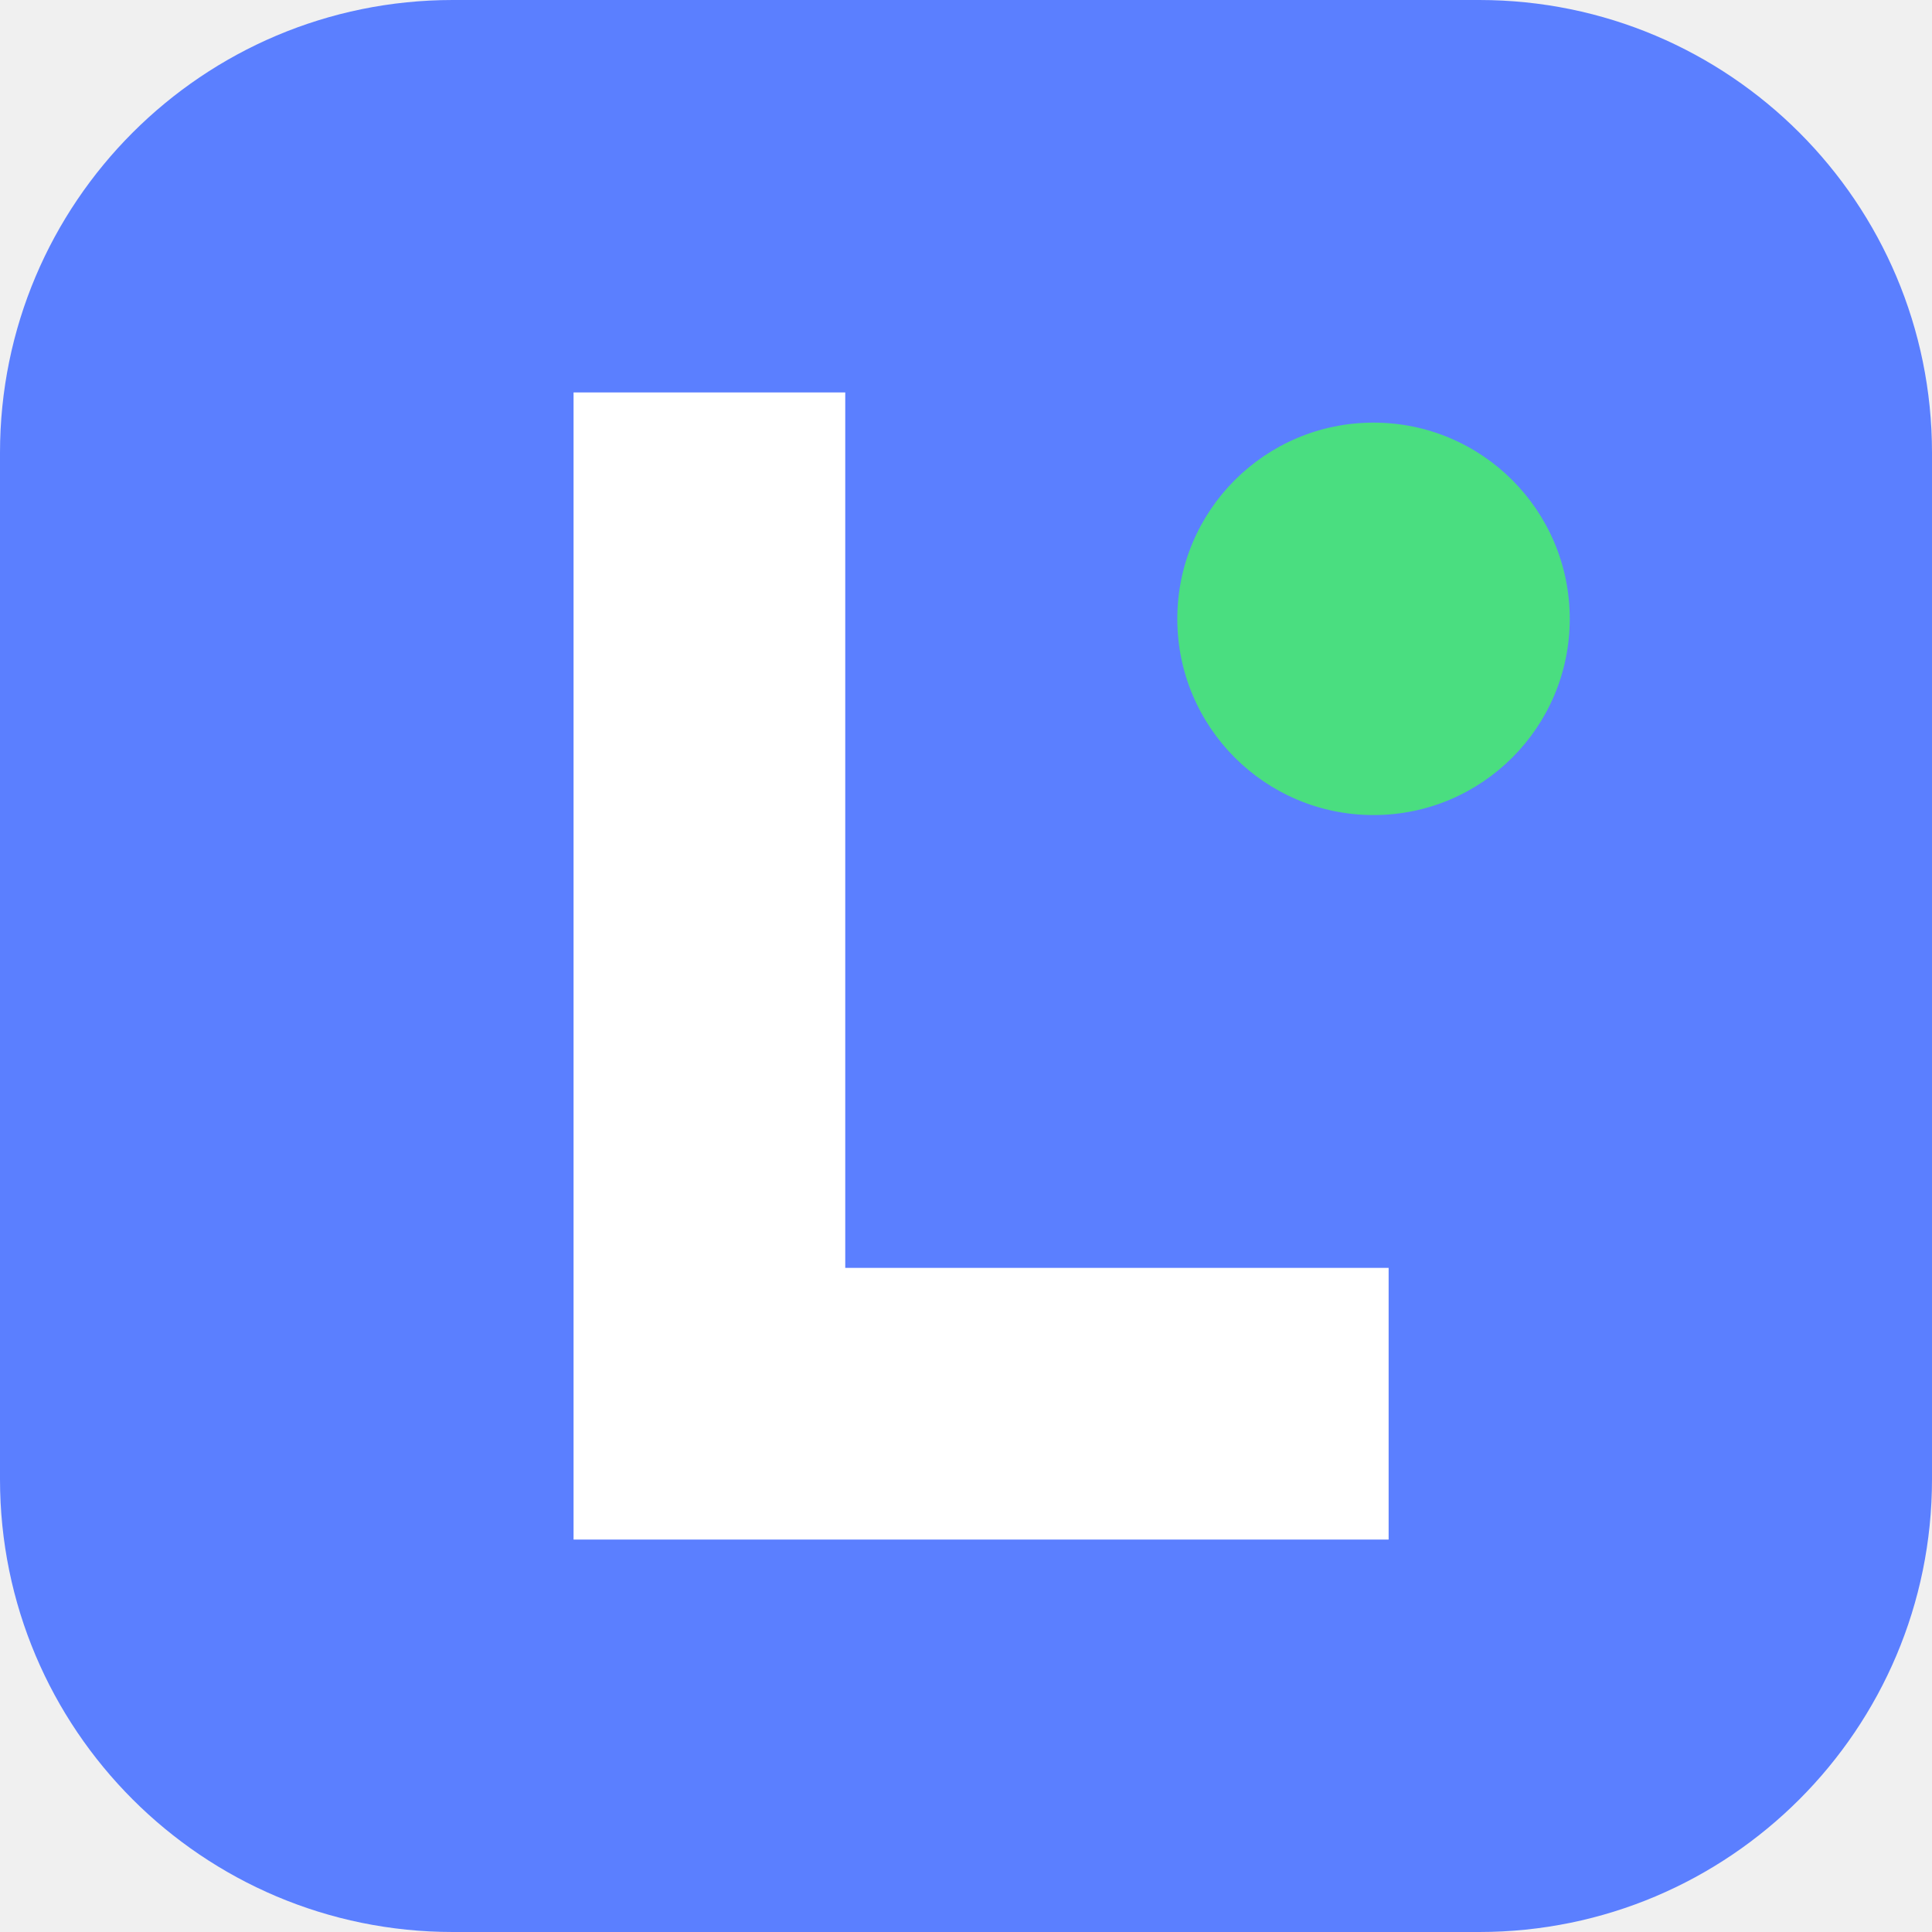
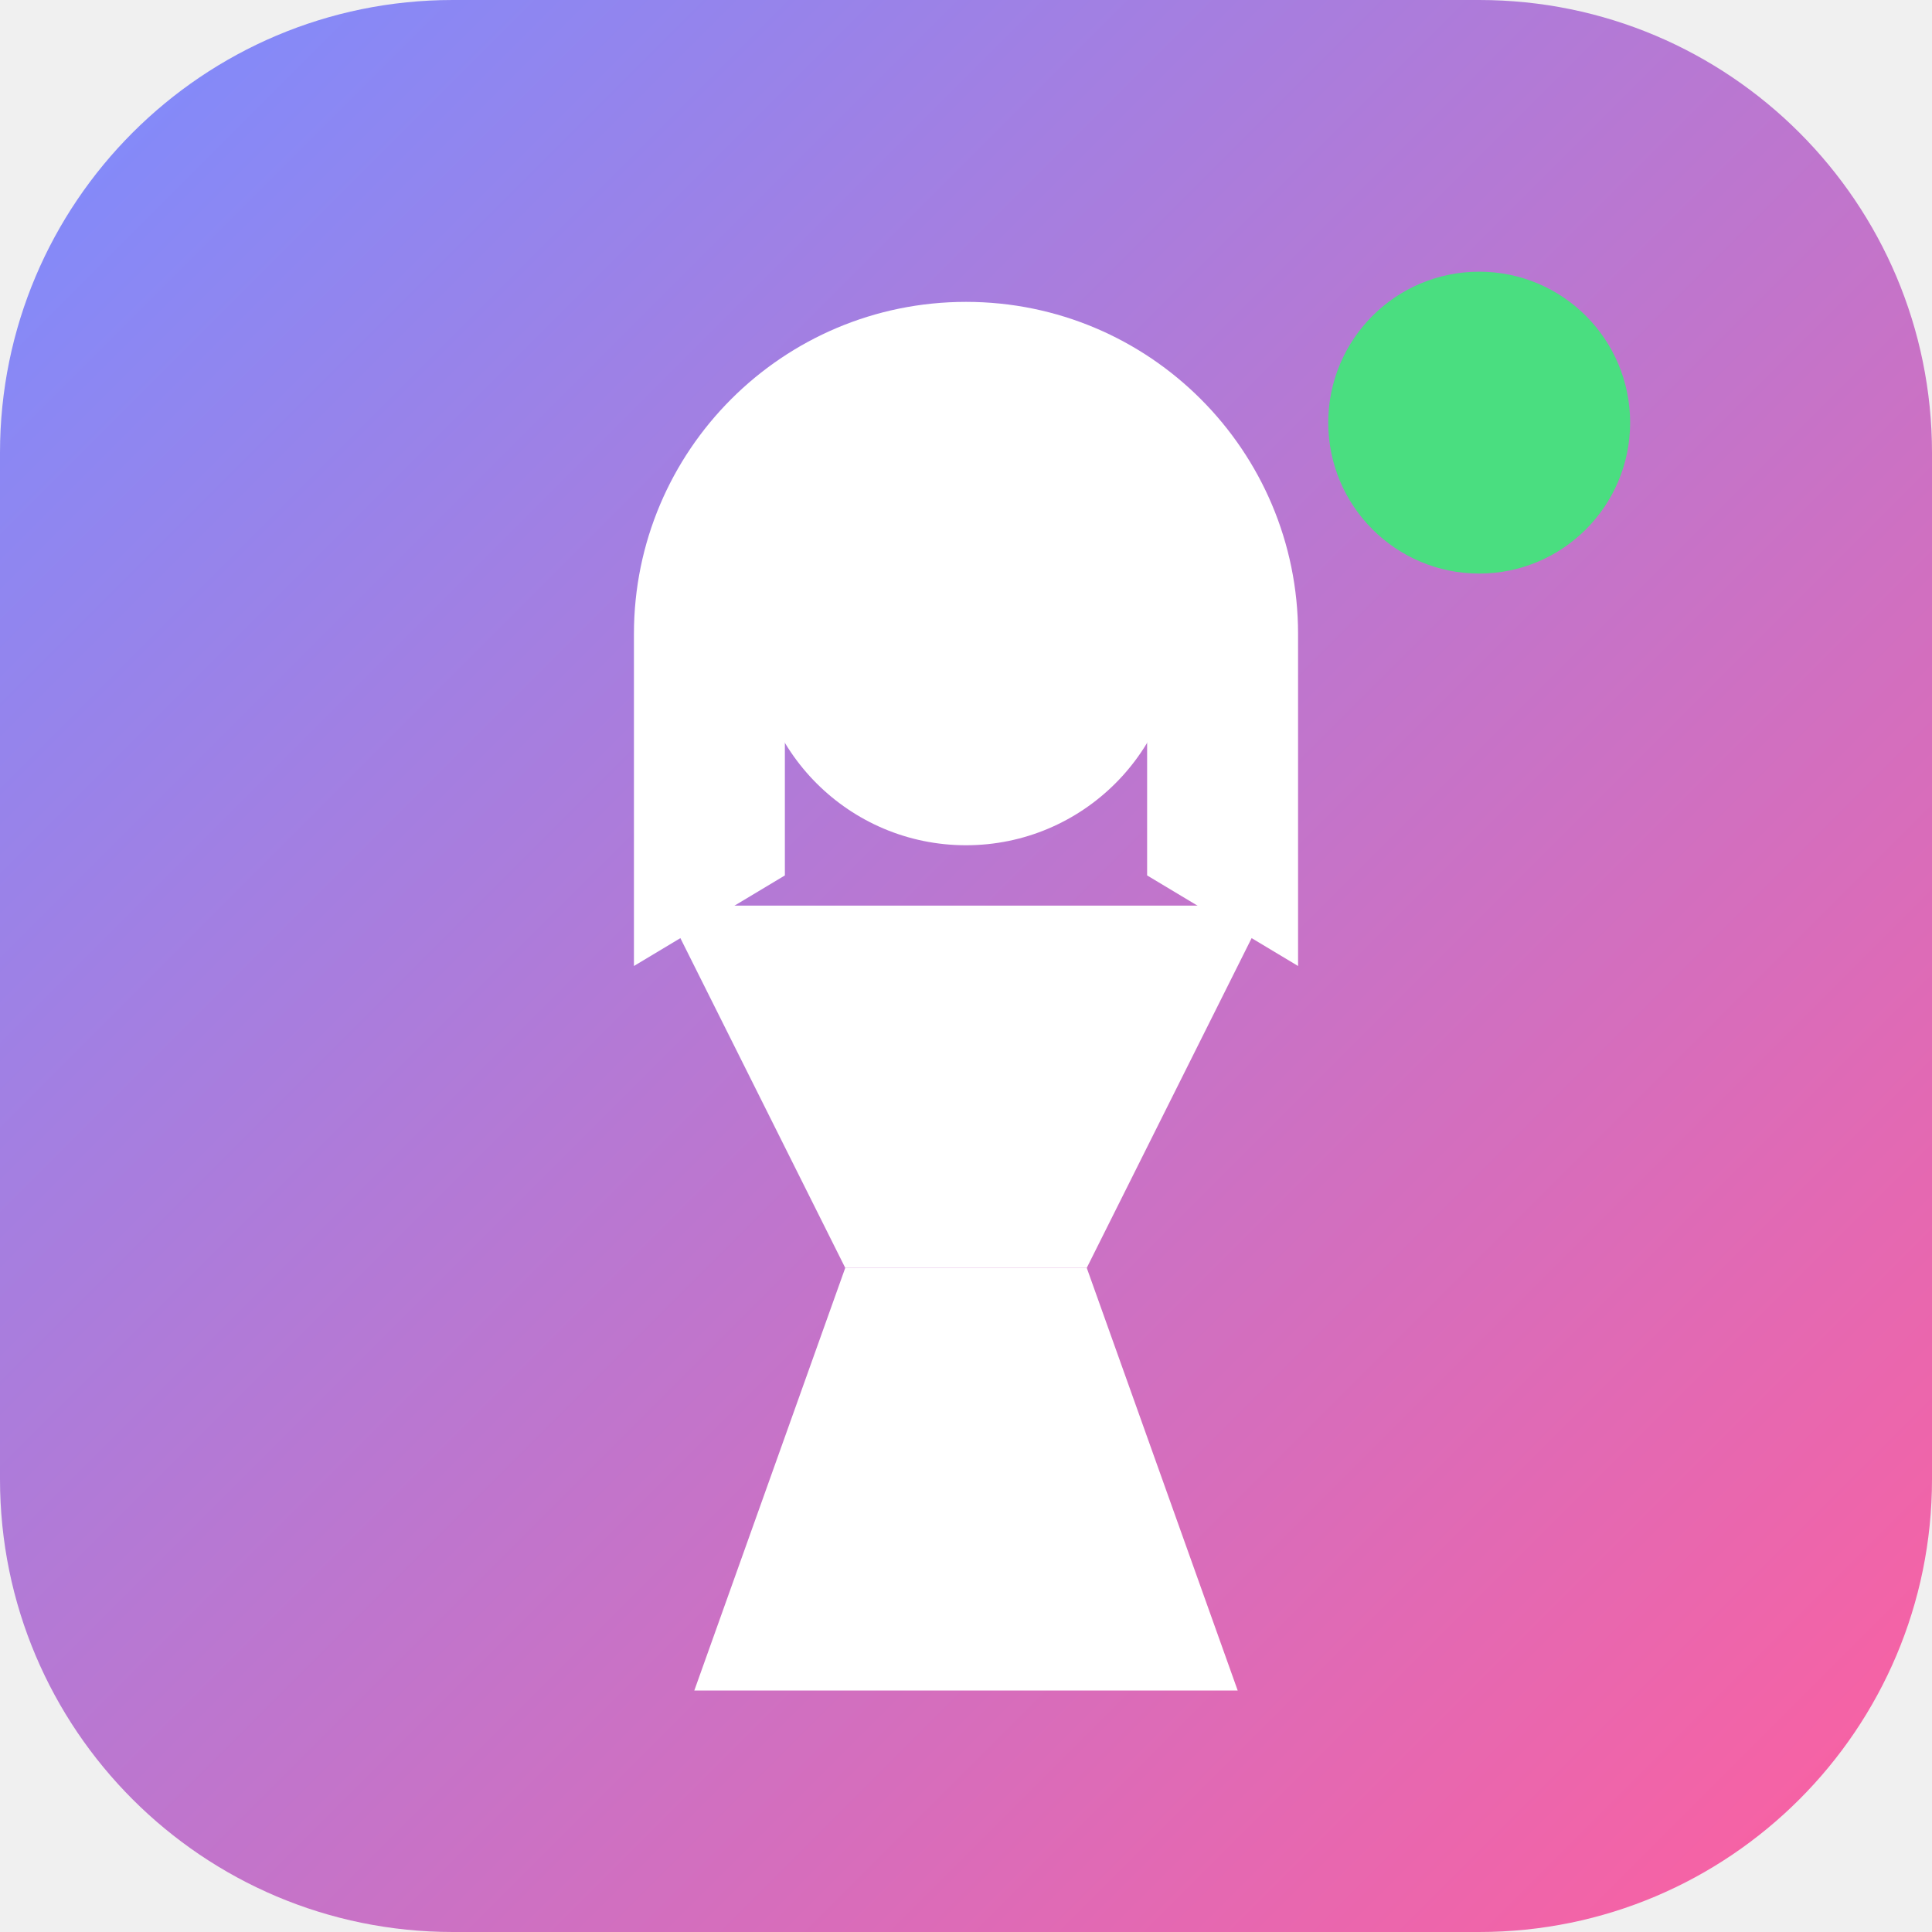
<svg xmlns="http://www.w3.org/2000/svg" viewBox="0 0 64 64" width="64" height="64">
-   <rect width="64" height="64" rx="15" fill="#5b7fff" />
-   <path d="M19 13h9v29h18v9H19z" fill="#ffffff" />
-   <circle cx="45.5" cy="20.5" r="6.5" fill="#4ade80" />
+   <defs>
+     <linearGradient id="landr" x1="0" y1="0" x2="1" y2="1">
+       <stop offset="0" stop-color="#7b8dff" />
+       <stop offset="1" stop-color="#ff5f9e" />
+     </linearGradient>
+   </defs>
+   <rect width="64" height="64" rx="15" fill="url(#landr)" />
+   <path d="M21 21a11 11 0 0 1 22 0v11l-5-3V21a6 6 0 0 0-12 0v8l-5 3z" fill="#ffffff" />
+   <circle cx="32" cy="21" r="7" fill="#ffffff" />
+   <path d="M22 30h20l-6 12h-8z" fill="#ffffff" />
+   <path d="M28 42h8l5 14H23z" fill="#ffffff" />
+   <circle cx="49" cy="14" r="5" fill="#4ade80" />
</svg>
